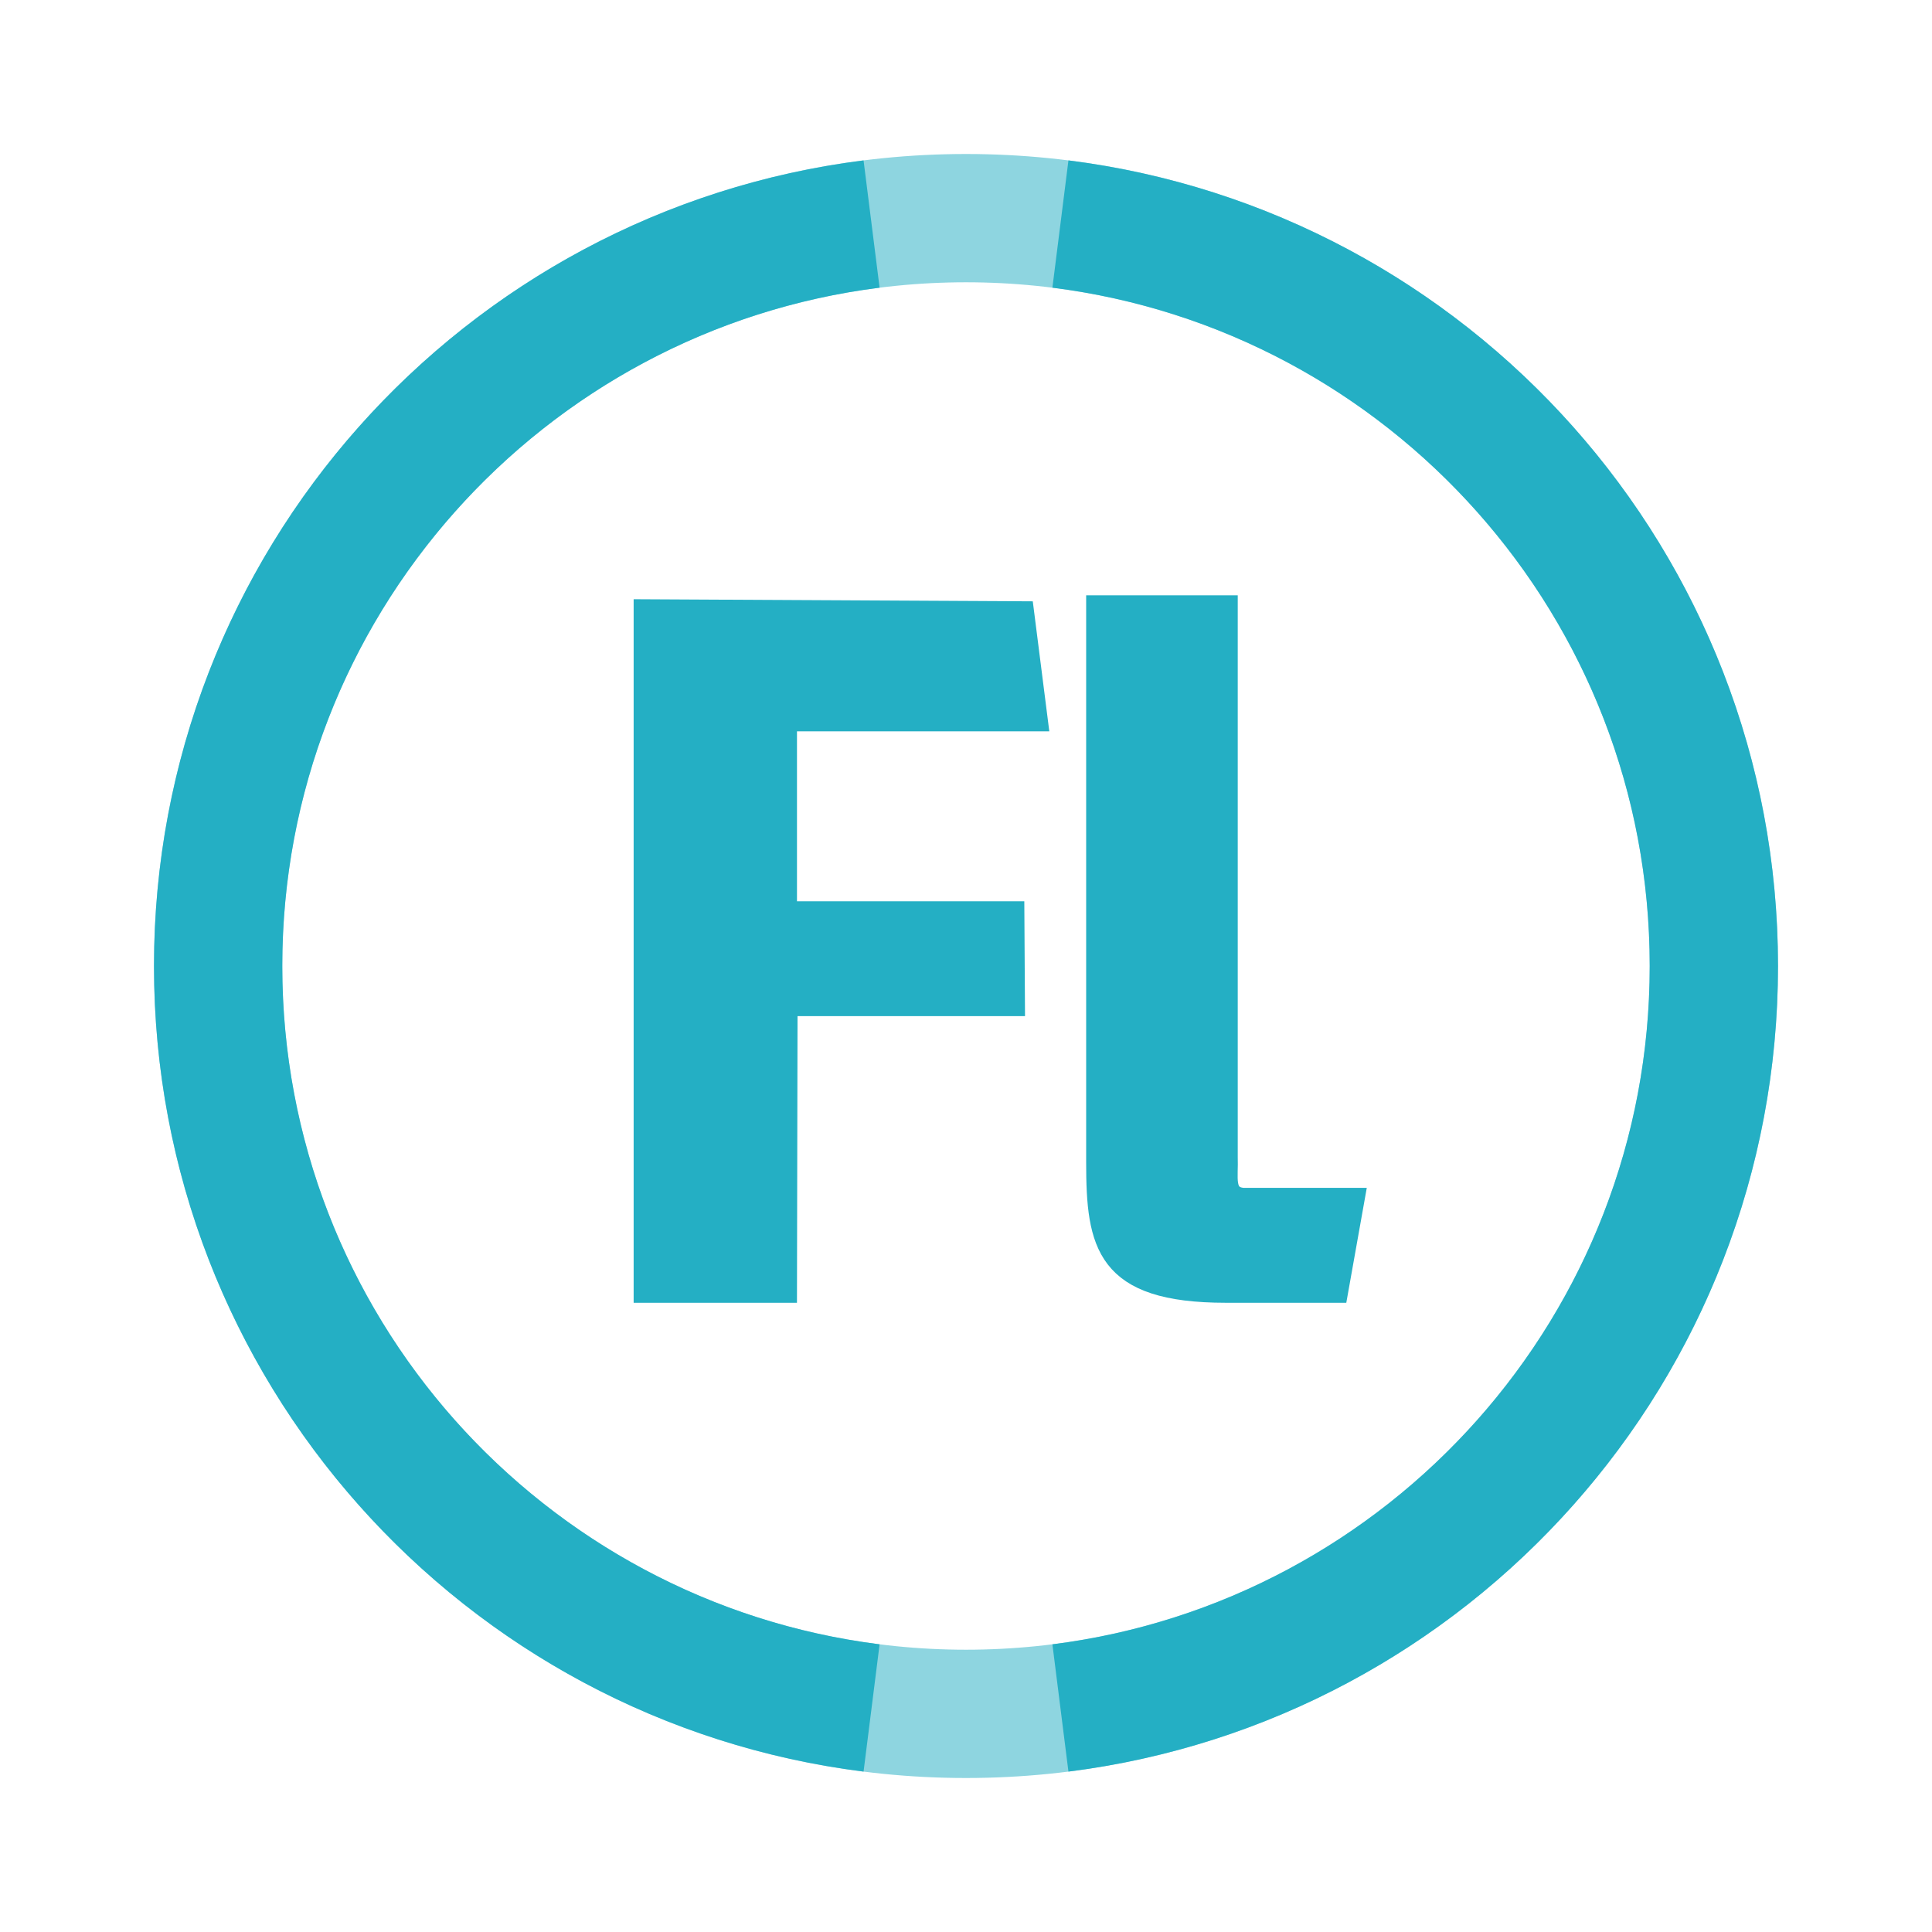
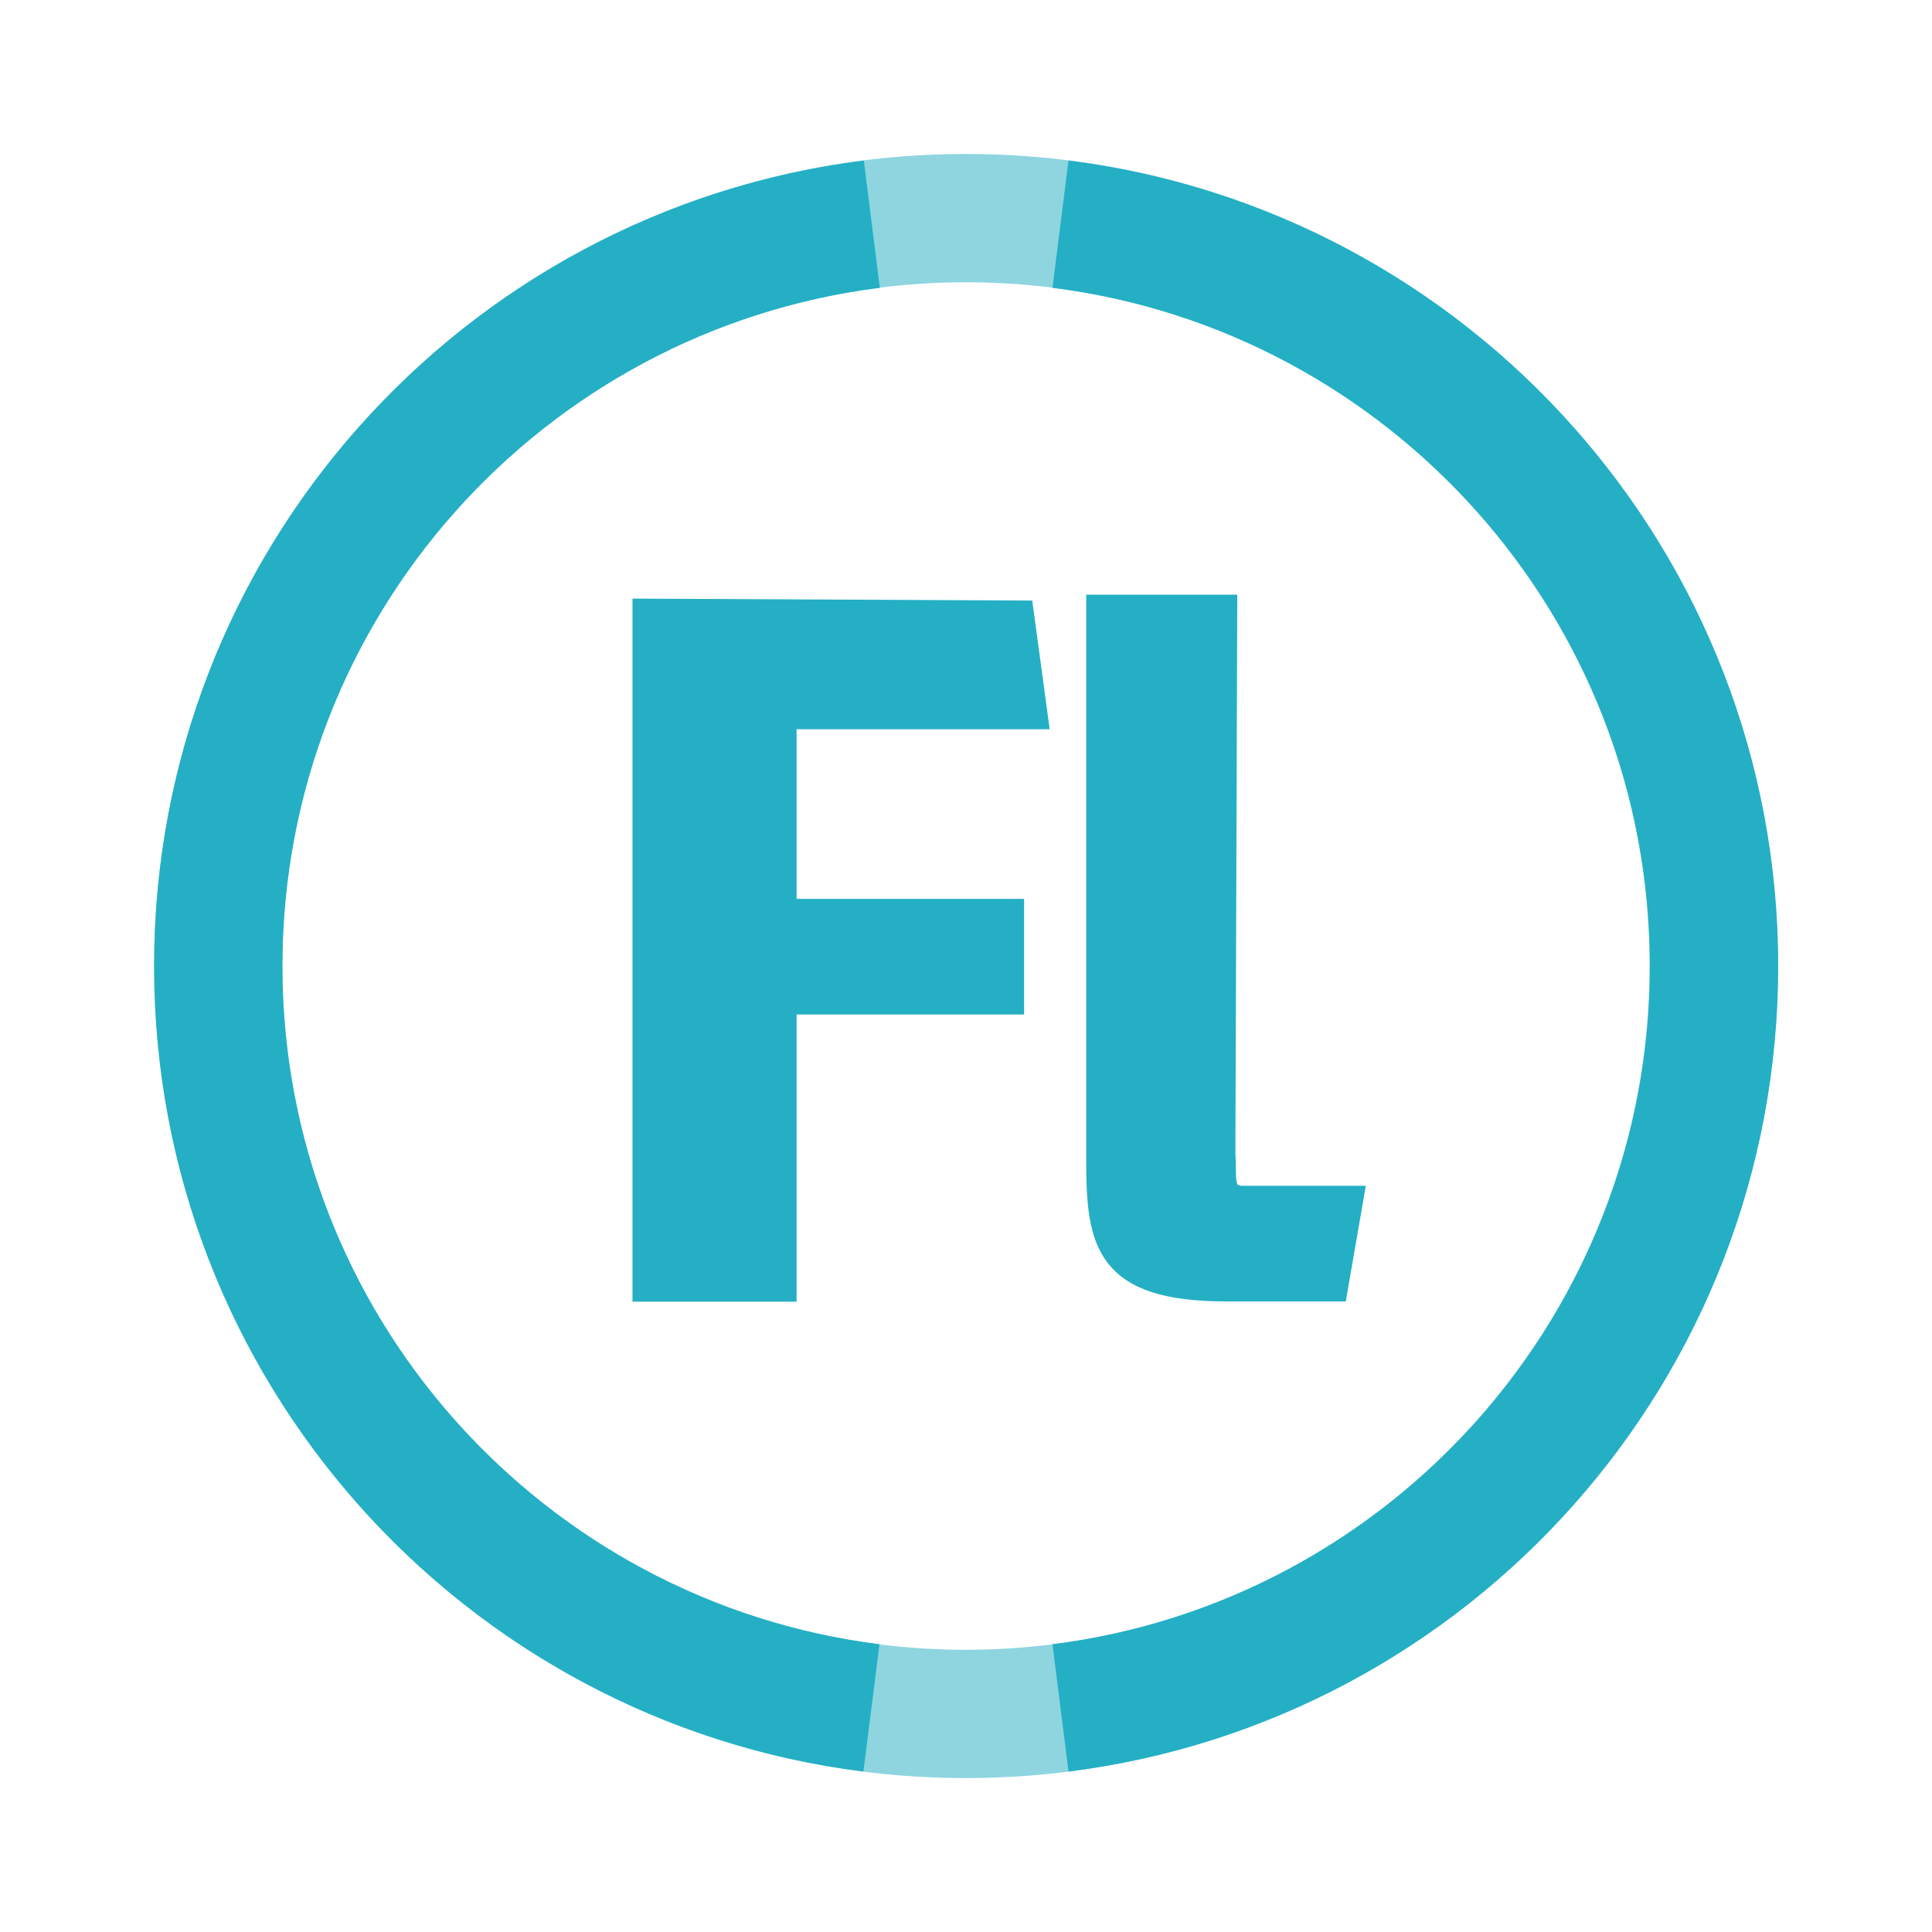
- <svg xmlns="http://www.w3.org/2000/svg" width="512" height="512" id="svg2" version="1.1">
-   <defs id="defs4" />
+ <svg xmlns="http://www.w3.org/2000/svg" version="1.1" id="svg2" x="0px" y="0px" viewBox="-49 141 512 512" style="enable-background:new -49 141 512 512;" xml:space="preserve">
+   <style type="text/css">
+ 	.st0{fill:#24AFC4;stroke:#24AFC4;}
+ 	.st1{opacity:0.96;fill:none;stroke:#24AFC4;stroke-width:34;stroke-opacity:0.533;enable-background:new    ;}
+ 	.st2{fill:none;stroke:#24AFC4;stroke-width:34;}
+ </style>
  <g id="layer1" transform="translate(0,-540.3622)">
    <g id="g4234" transform="translate(1.44154,-0.4314264)">
-       <g transform="matrix(2.860307,0,0,2.860307,-311.5929,-1463.659)" id="g3158">
-         <g style="fill:#24afc4;fill-opacity:1;stroke:#24afc4;stroke-opacity:1" id="g256-8" transform="matrix(1.727684,0,0,-1.727684,204.6711,757.1691)">
-           <path id="path258-0" style="fill:#24afc4;fill-opacity:1;fill-rule:nonzero;stroke:#24afc4;stroke-opacity:1" d="M -0.759,-0.108 -21.223,0 l 0,-36.728 7.759,0 0.031,15.372 12.195,0 -0.032,5.16 -12.194,0 0,10.114 13.464,0 z" />
+       <g id="g3158" transform="matrix(2.860307,0,0,2.860307,-311.5929,-1463.659)">
+         <g id="g256-8" transform="matrix(1.727684,0,0,-1.727684,204.6711,757.1691)">
+           <path id="path258-0" class="st0" d="M-10.7-28.6l-20.5,0.1      v-36.7h7.8l0,15.4h12.2l0,5.2h-12.2v10.1h13.5L-10.7-28.6z" />
        </g>
-         <g style="fill:#24afc4;fill-opacity:1;stroke:#24afc4;stroke-opacity:1" id="g260-4" transform="matrix(1.727684,0,0,-1.727684,224.2475,756.8013)">
-           <path id="path262-2" style="fill:#24afc4;fill-opacity:1;fill-rule:nonzero;stroke:#24afc4;stroke-opacity:1" d="m -1.158,0 -7.129,0 0,-29.9 c 0,-4.427 0.486,-7.04 6.988,-7.04 l 6.044,0 0.92,5.163 -6.058,0 c -1.006,0.118 -0.721,1.031 -0.765,2.178 z" />
+         <g id="g260-4" transform="matrix(1.727684,0,0,-1.727684,224.2475,756.8013)">
+           <path id="path262-2" class="st0" d="M-11.1-28.5h-7.1v-29.9      c0-4.4,0.5-7,7-7h6l0.9,5.2h-6.1c-1,0.1-0.7,1-0.8,2.2L-11.1-28.5z" />
        </g>
      </g>
-       <path transform="matrix(1.080982,0,0,1.080982,-5.873345,550.7165)" d="m 424.264,227.642 c 0,101.257 -82.085,183.343 -183.343,183.343 -101.257,0 -183.343,-82.085 -183.343,-183.343 0,-101.257 82.085,-183.343 183.343,-183.343 101.257,0 183.343,82.085 183.343,183.343 z" id="path4148" style="opacity:0.96;fill:none;stroke:#24afc4;stroke-width:31.453;stroke-miterlimit:4;stroke-opacity:0.533;stroke-dasharray:none" />
+       <path id="path4148" class="st1" d="    M403.7,937.8c0,109.5-88.7,198.2-198.2,198.2S7.4,1047.3,7.4,937.8s88.7-198.2,198.2-198.2S403.7,828.3,403.7,937.8z" />
      <g id="g6983">
-         <path transform="translate(-1.44154,540.7936)" id="path6981" d="m 281.023,59.374 c 97.644,12.302 173.167,95.644 173.167,196.626 l 0,0 0,0 c 0,100.982 -75.523,184.324 -173.167,196.626" style="fill:none;stroke:#24afc4;stroke-width:34;stroke-miterlimit:4;stroke-opacity:1;stroke-dasharray:none" />
-         <path transform="translate(-1.44154,540.7936)" id="path6977" d="M 230.977,452.626 C 133.332,440.324 57.81,356.982 57.81,256 c 0,-100.982 75.523,-184.324 173.167,-196.626" style="fill:none;stroke:#24afc4;stroke-width:34;stroke-miterlimit:4;stroke-opacity:1;stroke-dasharray:none" />
+         <path id="path6981" class="st2" d="M230.6,741.2c97.6,12.3,173.2,95.6,173.2,196.6l0,0l0,0     c0,101-75.5,184.3-173.2,196.6" />
+         <path id="path6977" class="st2" d="M180.5,1134.4C82.9,1122.1,7.4,1038.8,7.4,937.8     s75.5-184.3,173.2-196.6" />
      </g>
    </g>
  </g>
</svg>
